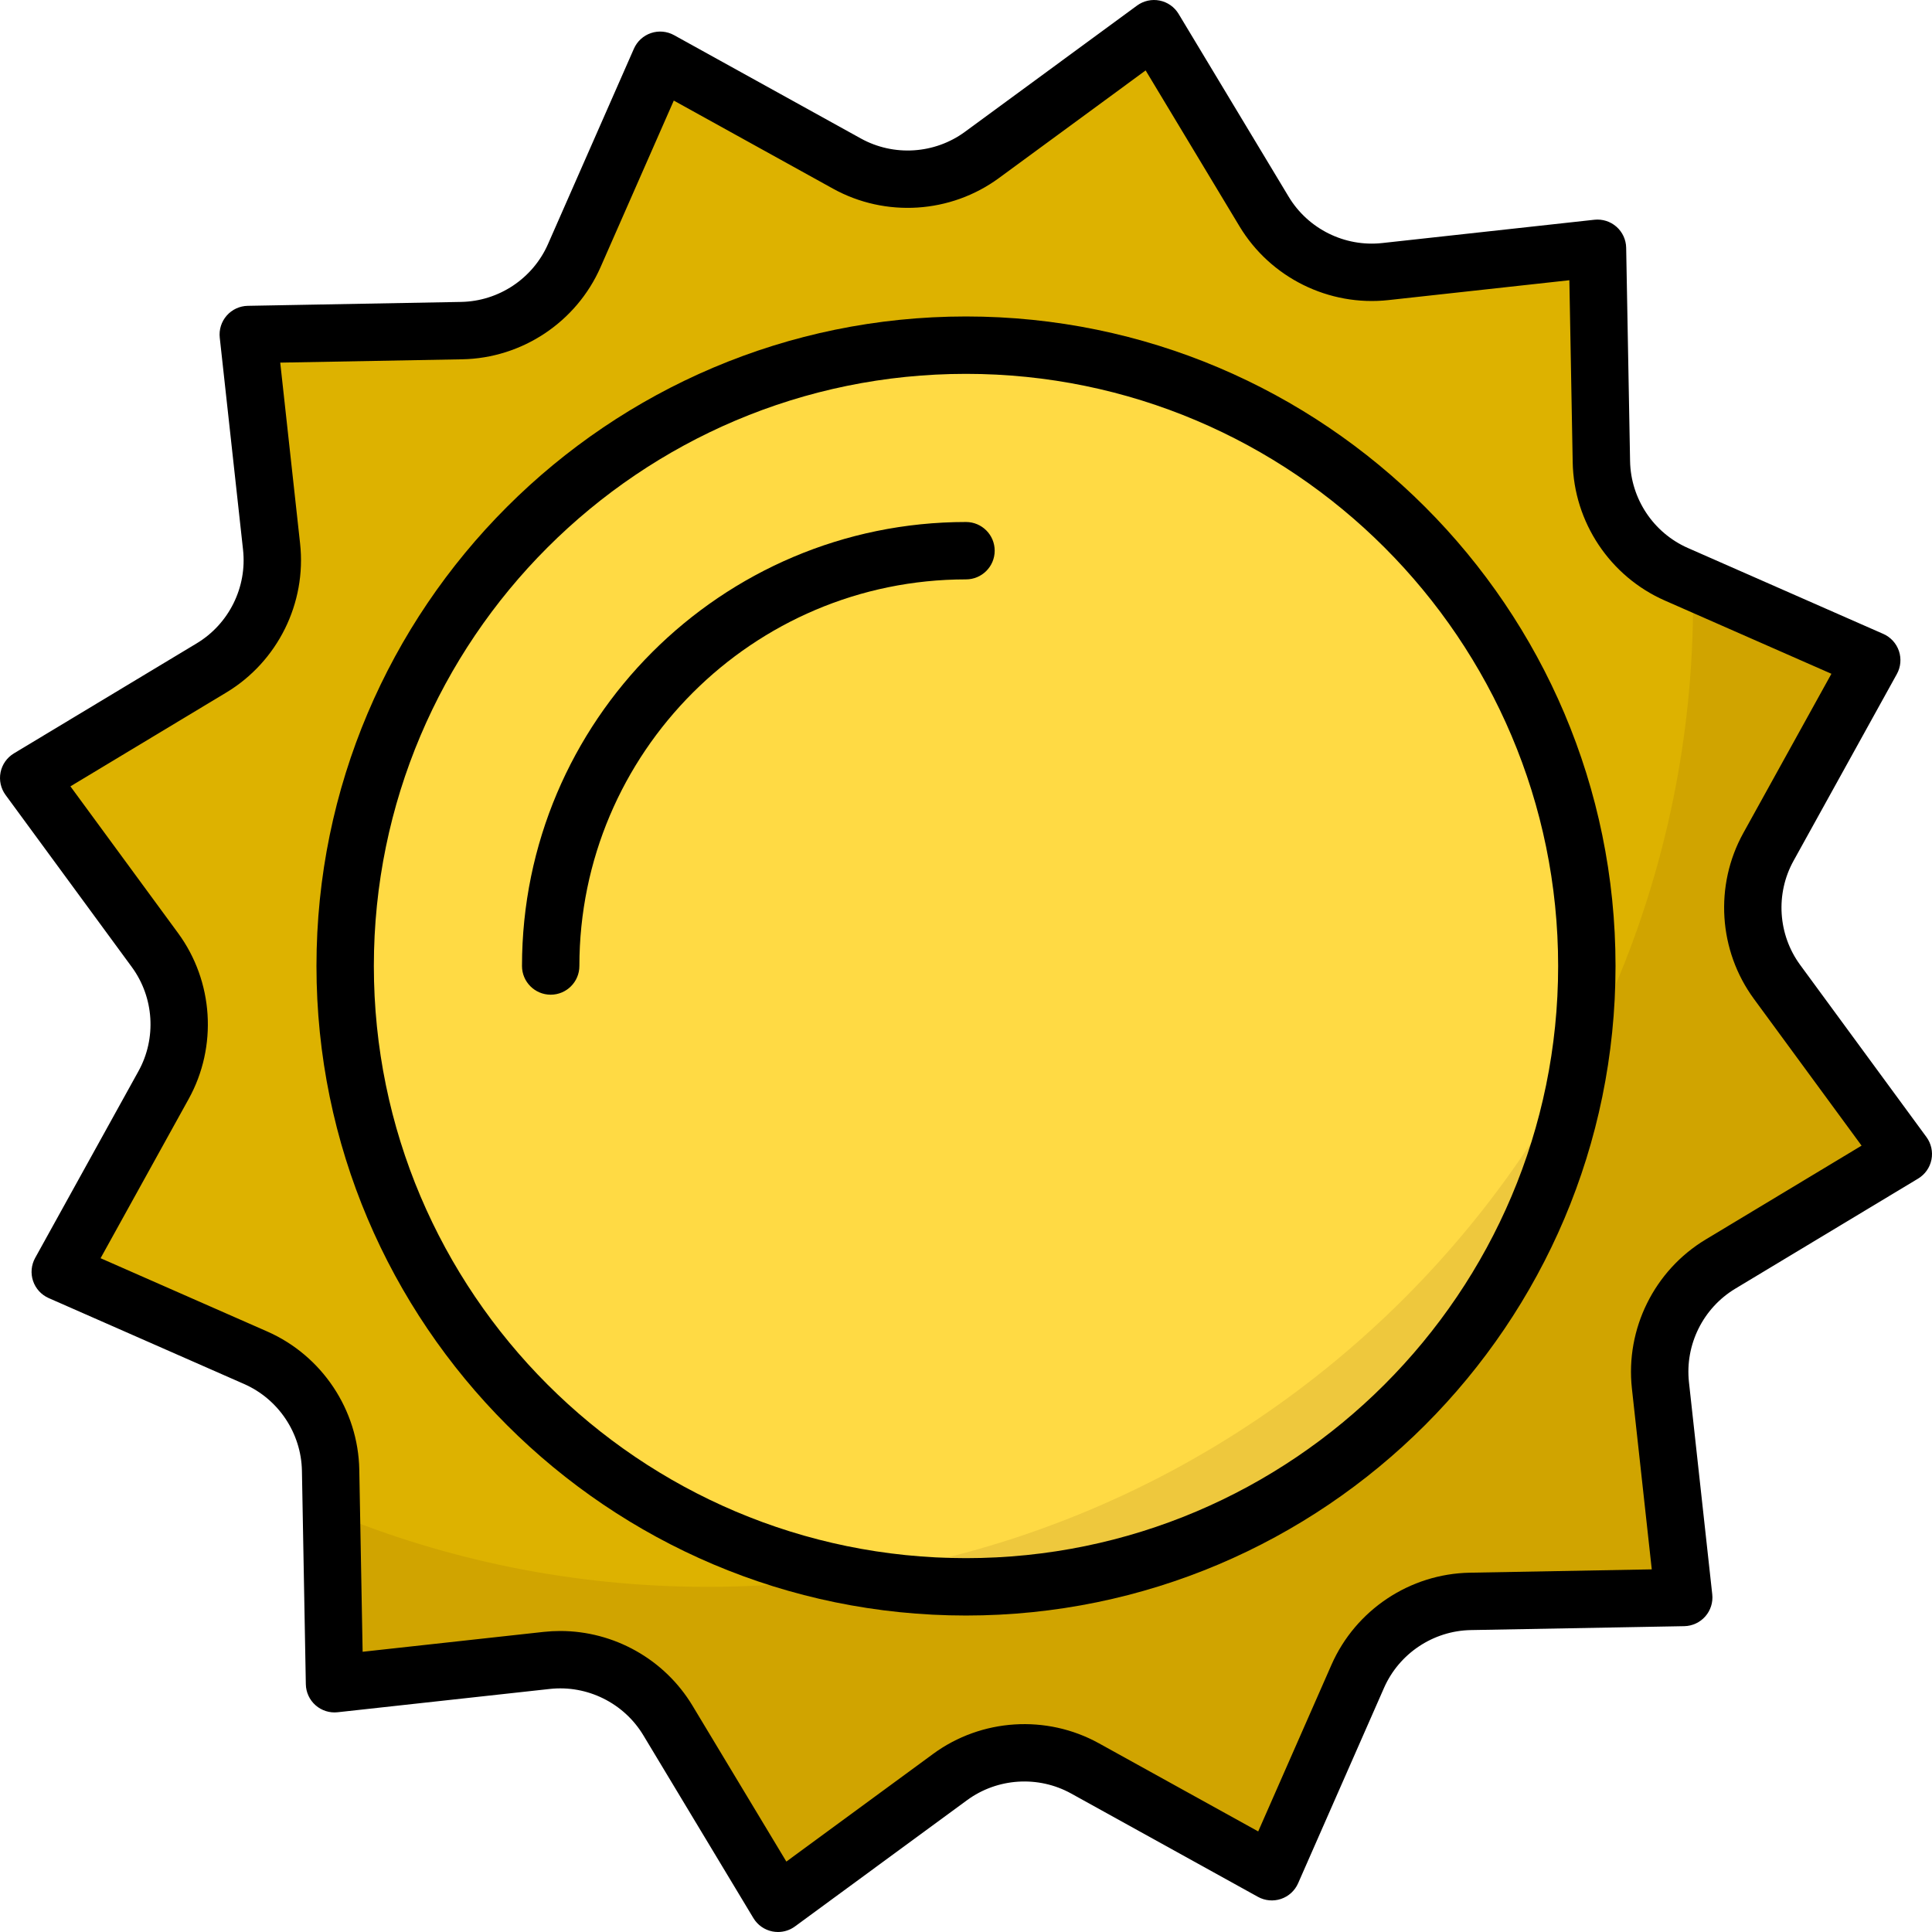
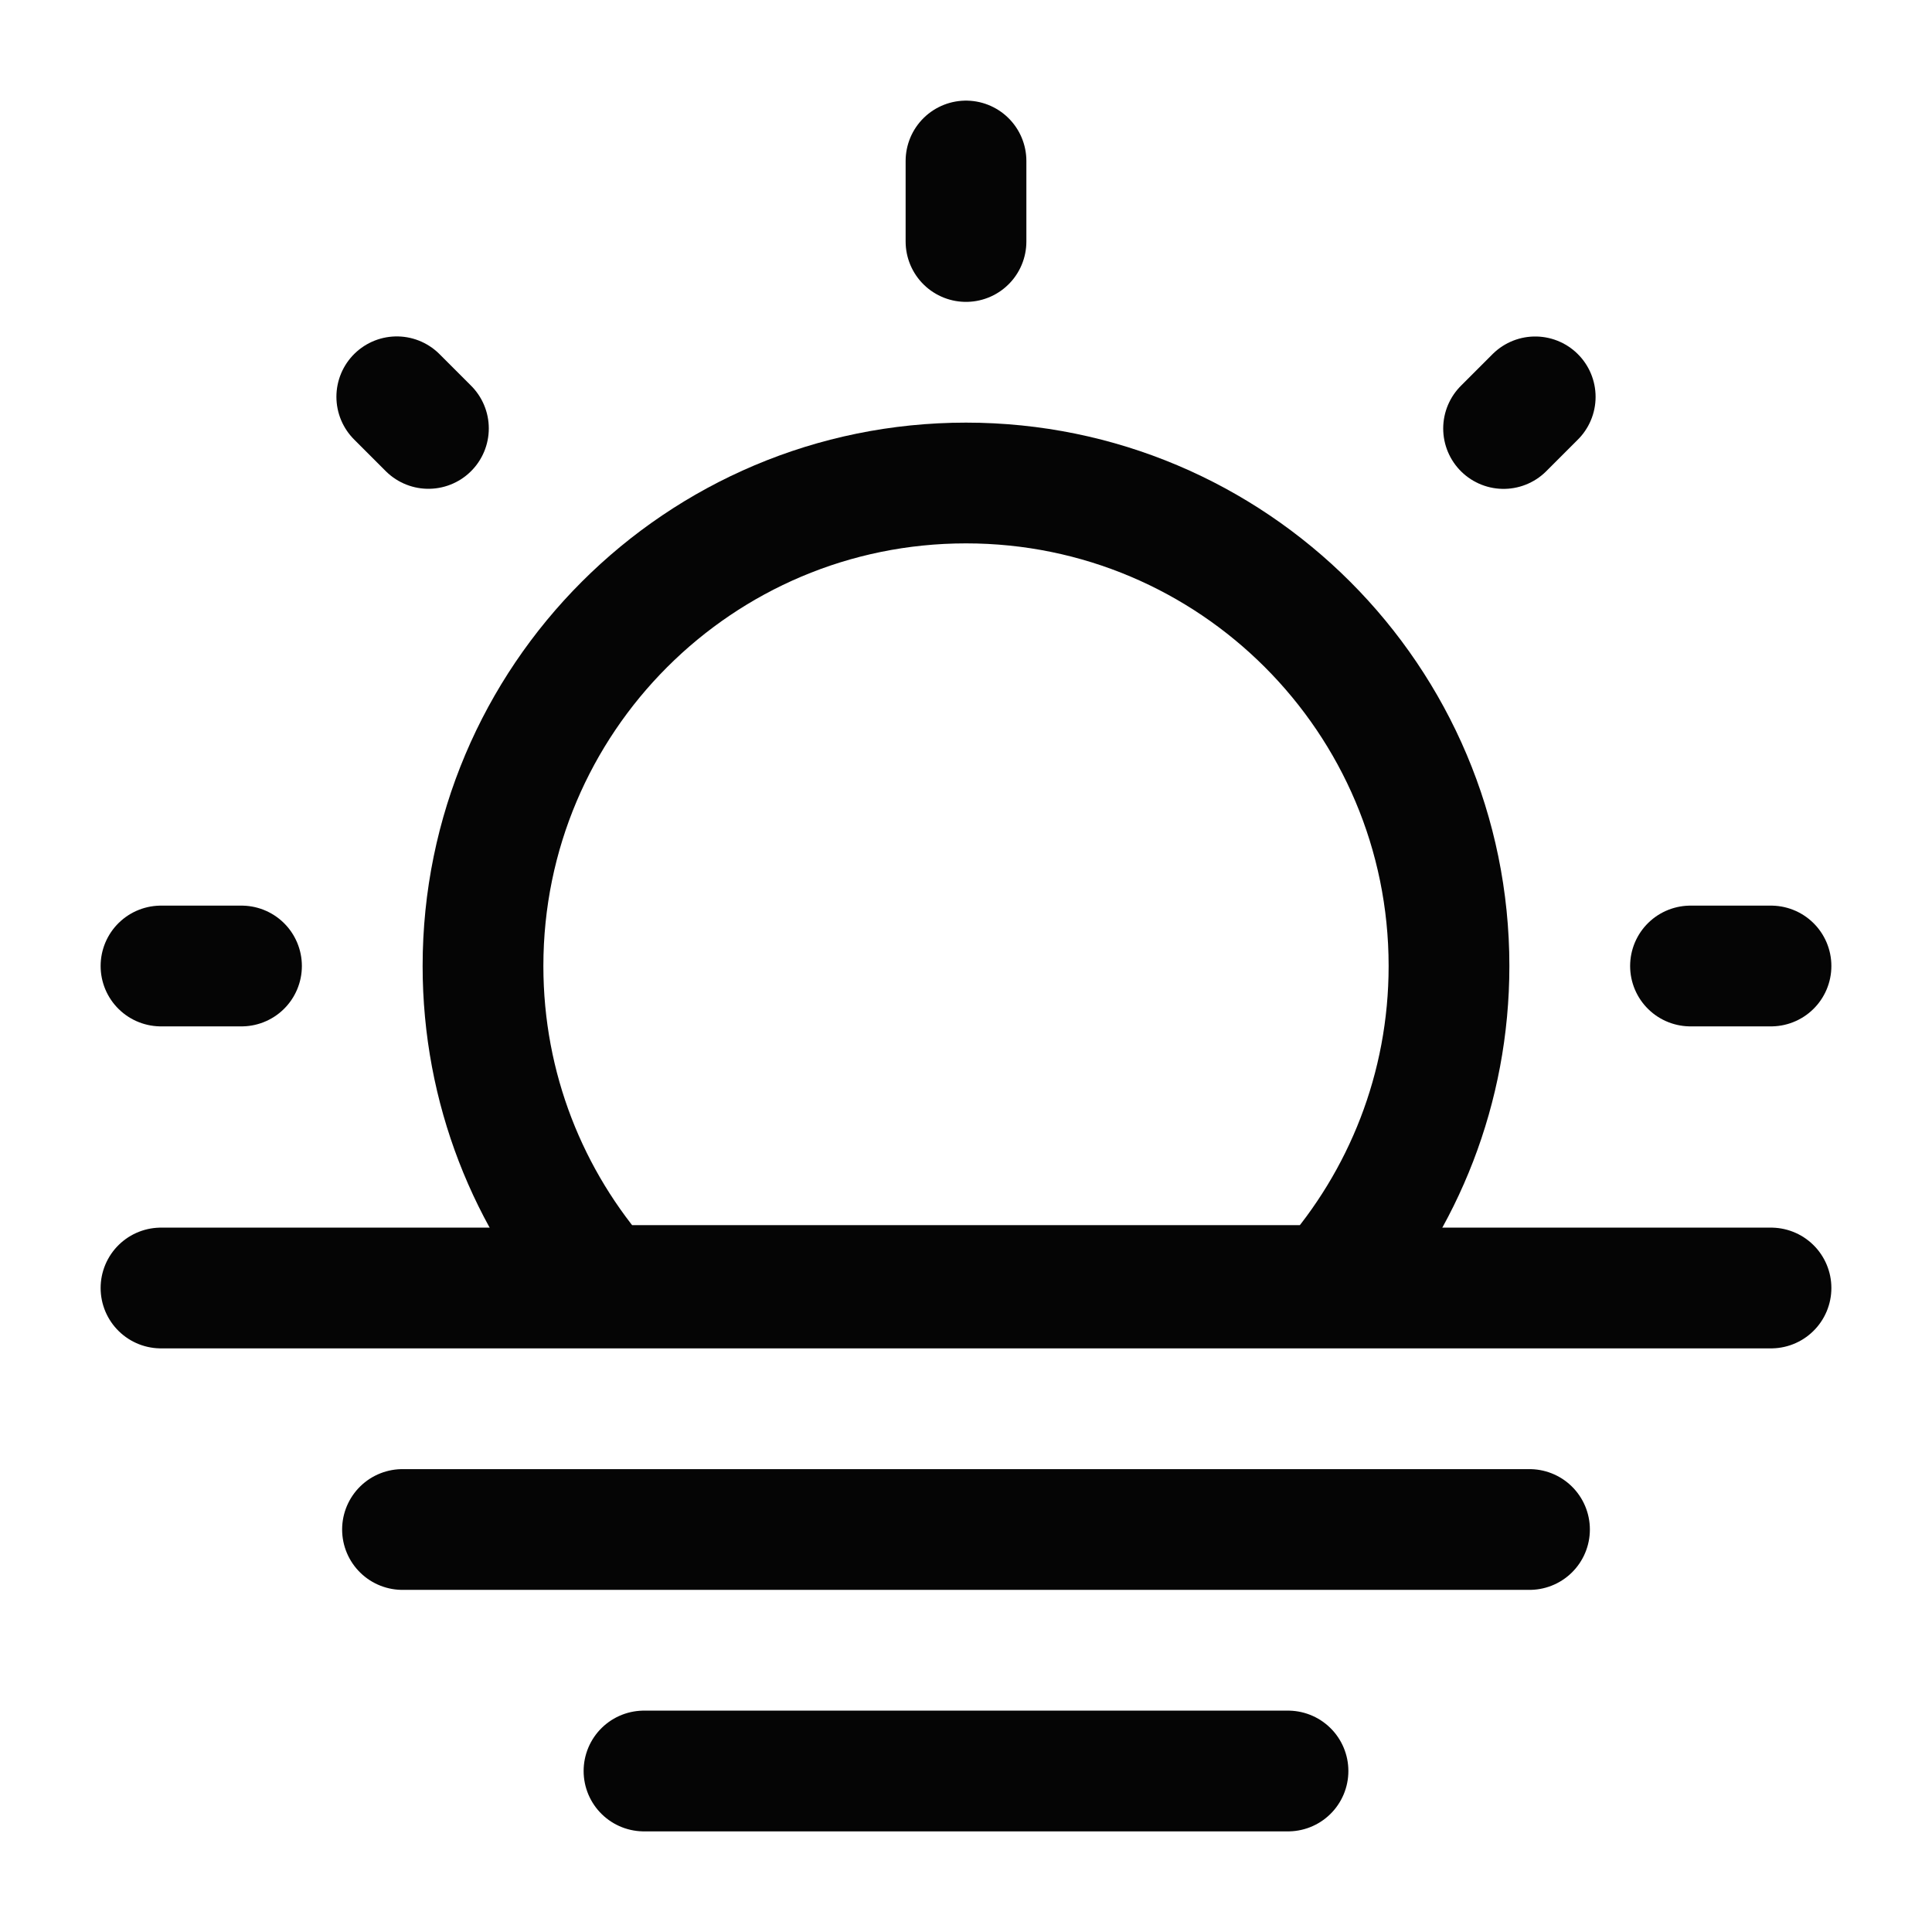
- <svg xmlns="http://www.w3.org/2000/svg" height="autp" width="auto" version="1.1" id="Layer_1" viewBox="0 0 512 512" xml:space="preserve" fill="#000000">
+ <svg xmlns="http://www.w3.org/2000/svg" width="auto" height="auto" viewBox="0 0 24 24" fill="none">
  <g id="SVGRepo_bgCarrier" stroke-width="0" />
  <g id="SVGRepo_tracerCarrier" stroke-linecap="round" stroke-linejoin="round" />
  <g id="SVGRepo_iconCarrier">
-     <path style="fill:#DDB200;" d="M359.812,444.252l-22.765,51.778l-49.494-27.379c-11.351-6.279-25.316-5.387-35.775,2.286 l-45.606,33.458l-29.173-48.459c-6.69-11.113-19.232-17.323-32.126-15.907l-56.224,6.173l-1.035-56.552 c-0.237-12.969-7.993-24.619-19.869-29.839l-51.778-22.765l27.379-49.494c6.279-11.351,5.387-25.316-2.286-35.775L7.603,206.172 l48.459-29.173c11.113-6.69,17.323-19.232,15.907-32.126l-6.173-56.224l56.552-1.035c12.969-0.237,24.619-7.993,29.839-19.869 l22.765-51.778l49.494,27.379c11.351,6.279,25.316,5.387,35.775-2.286l45.605-33.457l29.173,48.459 c6.69,11.113,19.232,17.323,32.126,15.907l56.224-6.173l1.035,56.552c0.237,12.969,7.993,24.619,19.869,29.839l51.778,22.765 l-27.379,49.494c-6.279,11.351-5.387,25.316,2.286,35.775l33.458,45.604l-48.459,29.173c-11.113,6.69-17.323,19.232-15.907,32.126 l6.173,56.224l-56.552,1.035C376.681,424.621,365.033,432.377,359.812,444.252z" />
-     <circle style="fill:#FFDA44;" cx="255.999" cy="255.999" r="164.529" />
-     <path style="opacity:0.11;fill:#663A00;enable-background:new ;" d="M470.937,260.221c-7.673-10.459-8.566-24.425-2.286-35.775 l27.379-49.494l-47.411-20.846c0.034,1.736,0.066,3.471,0.066,5.215c0,144.26-116.946,261.206-261.206,261.206 c-35.296,0-68.948-7.016-99.66-19.704l0.83,45.379l56.224-6.173c12.894-1.415,25.436,4.794,32.126,15.907l29.173,48.459 l45.605-33.458c10.459-7.673,24.425-8.566,35.775-2.286l49.494,27.379l22.765-51.778c5.221-11.874,16.87-19.63,29.839-19.869 l56.552-1.035l-6.173-56.224c-1.415-12.894,4.794-25.436,15.908-32.126l48.458-29.173L470.937,260.221z" />
-     <path d="M255.999,83.867c-94.915,0-172.132,77.219-172.132,172.132s77.218,172.132,172.132,172.132s172.132-77.218,172.132-172.132 S350.914,83.867,255.999,83.867z M255.999,412.924c-86.529,0-156.924-70.396-156.924-156.924S169.47,99.075,255.999,99.075 s156.924,70.395,156.924,156.924S342.528,412.924,255.999,412.924z" />
-     <path d="M510.526,301.328l-33.458-45.605c-5.898-8.04-6.59-18.872-1.763-27.596l27.379-49.494c1.035-1.87,1.235-4.089,0.551-6.114 c-0.684-2.025-2.188-3.668-4.144-4.528l-51.778-22.765c-9.128-4.013-15.143-13.048-15.326-23.018l-1.035-56.552 c-0.04-2.136-0.975-4.158-2.579-5.57c-1.604-1.411-3.727-2.083-5.852-1.849l-56.225,6.173c-9.909,1.087-19.638-3.728-24.781-12.271 L312.341,3.682c-1.102-1.831-2.924-3.114-5.019-3.533c-2.095-0.42-4.27,0.06-5.994,1.325l-45.604,33.457 c-8.039,5.898-18.872,6.59-27.597,1.763L178.633,9.315c-1.871-1.035-4.088-1.235-6.114-0.551c-2.025,0.683-3.668,2.188-4.528,4.144 l-22.765,51.777c-4.013,9.128-13.048,15.144-23.018,15.327l-56.552,1.036c-2.136,0.04-4.158,0.975-5.57,2.579 c-1.411,1.605-2.082,3.729-1.849,5.853l6.173,56.224c1.088,9.912-3.728,19.638-12.271,24.782L3.682,199.658 c-1.831,1.102-3.114,2.924-3.533,5.019c-0.42,2.095,0.061,4.27,1.324,5.994l33.458,45.605c5.899,8.04,6.59,18.872,1.764,27.597 L9.316,333.365c-1.035,1.87-1.235,4.089-0.551,6.114s2.188,3.668,4.144,4.528l51.778,22.766 c9.128,4.013,15.144,13.048,15.327,23.018l1.035,56.552c0.04,2.136,0.975,4.158,2.579,5.57c1.605,1.411,3.728,2.087,5.853,1.849 l56.224-6.173c9.903-1.091,19.638,3.728,24.782,12.271l29.173,48.458c1.102,1.831,2.924,3.114,5.019,3.533 c0.497,0.099,0.997,0.148,1.495,0.148c1.605,0,3.184-0.508,4.499-1.473l45.605-33.458c8.04-5.898,18.871-6.59,27.597-1.763 l49.493,27.379c1.869,1.035,4.087,1.234,6.114,0.551c2.025-0.683,3.668-2.188,4.528-4.144l22.766-51.778 c4.013-9.127,13.048-15.144,23.018-15.327l56.552-1.035c2.136-0.04,4.158-0.975,5.57-2.579c1.411-1.605,2.082-3.729,1.849-5.852 l-6.173-56.225c-1.088-9.911,3.728-19.638,12.271-24.781l48.458-29.173c1.831-1.102,3.114-2.924,3.533-5.019 C512.271,305.228,511.79,303.051,510.526,301.328z M452.015,328.484c-13.606,8.191-21.278,23.684-19.544,39.471l5.264,47.943 l-48.223,0.883c-15.878,0.291-30.269,9.873-36.661,24.411l-19.412,44.153l-42.204-23.347c-13.897-7.689-31.15-6.586-43.955,2.809 l-38.888,28.531l-24.877-41.322c-7.424-12.331-20.842-19.786-35.043-19.786c-1.469,0-2.947,0.08-4.428,0.242L96.1,437.736 l-0.883-48.223c-0.291-15.879-9.872-30.269-24.411-36.661l-44.152-19.413l23.347-42.204c7.688-13.897,6.585-31.15-2.809-43.955 l-28.53-38.889l41.321-24.876c13.606-8.191,21.278-23.684,19.544-39.471L74.264,96.1l48.223-0.883 c15.878-0.291,30.269-9.872,36.661-24.411l19.412-44.152l42.204,23.347c13.897,7.687,31.15,6.585,43.955-2.809l38.888-28.53 l24.877,41.321c8.191,13.606,23.684,21.278,39.47,19.544l47.944-5.264l0.883,48.223c0.29,15.879,9.872,30.269,24.41,36.661 l44.153,19.412l-23.347,42.204c-7.688,13.896-6.585,31.149,2.809,43.954l28.531,38.889L452.015,328.484z" />
-     <path d="M255.999,138.335c-64.881,0-117.665,52.785-117.665,117.665c0,4.199,3.405,7.604,7.604,7.604s7.604-3.405,7.604-7.604 c0-56.495,45.961-102.457,102.457-102.457c4.199,0,7.604-3.405,7.604-7.604S260.199,138.335,255.999,138.335z" />
+     <path d="M8 22H16" stroke="#050505" stroke-width="1.5" stroke-linecap="round" stroke-linejoin="round" />
+     <path d="M5 19H19" stroke="#050505" stroke-width="1.5" stroke-linecap="round" stroke-linejoin="round" />
+     <path d="M2 16H22" stroke="#050505" stroke-width="1.5" stroke-linecap="round" stroke-linejoin="round" />
+     <path d="M12 6C8.686 6 6 8.686 6 12C6 13.522 6.566 14.911 7.5 15.969H16.5C17.433 14.911 18 13.522 18 12C18 8.686 15.314 6 12 6Z" stroke="#050505" stroke-width="1.5" />
+     <path d="M12 2V3" stroke="#050505" stroke-width="1.5" stroke-linecap="round" />
+     <path d="M22 12L21 12" stroke="#050505" stroke-width="1.5" stroke-linecap="round" />
+     <path d="M3 12L2 12" stroke="#050505" stroke-width="1.5" stroke-linecap="round" />
+     <path d="M19.071 4.93L18.678 5.323" stroke="#050505" stroke-width="1.5" stroke-linecap="round" />
+     <path d="M5.322 5.322L4.929 4.929" stroke="#050505" stroke-width="1.5" stroke-linecap="round" />
  </g>
</svg>
